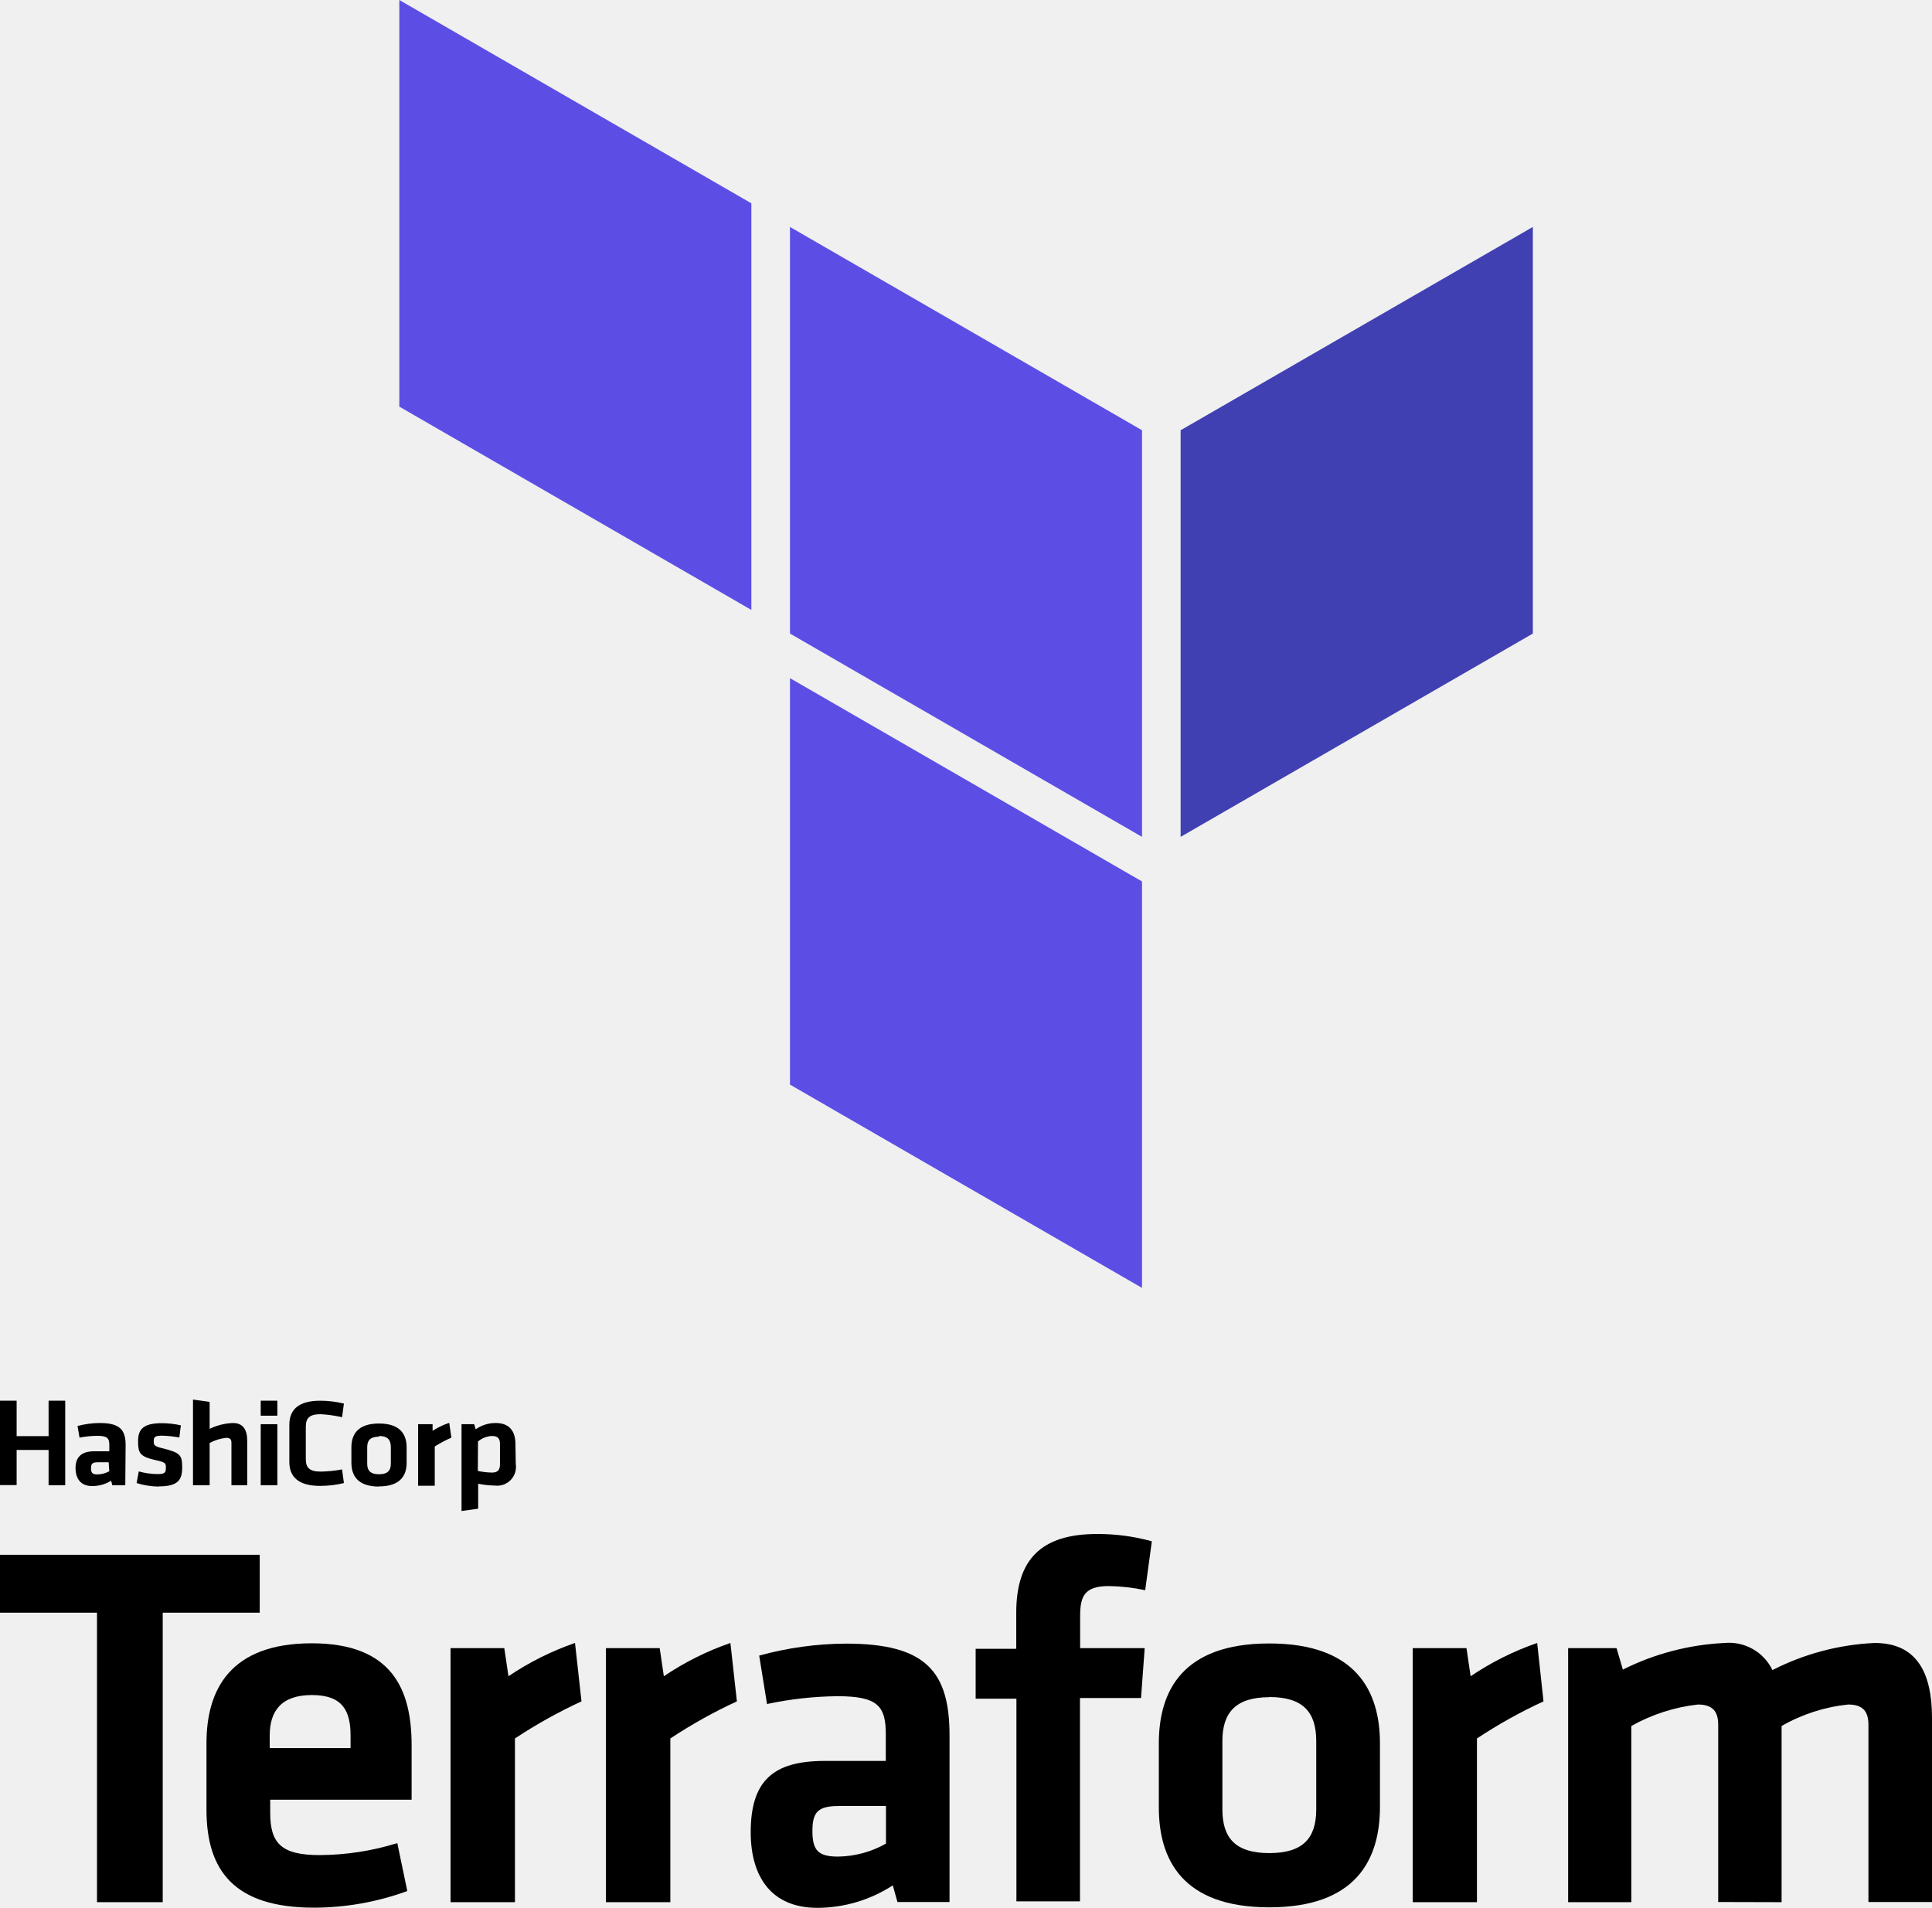
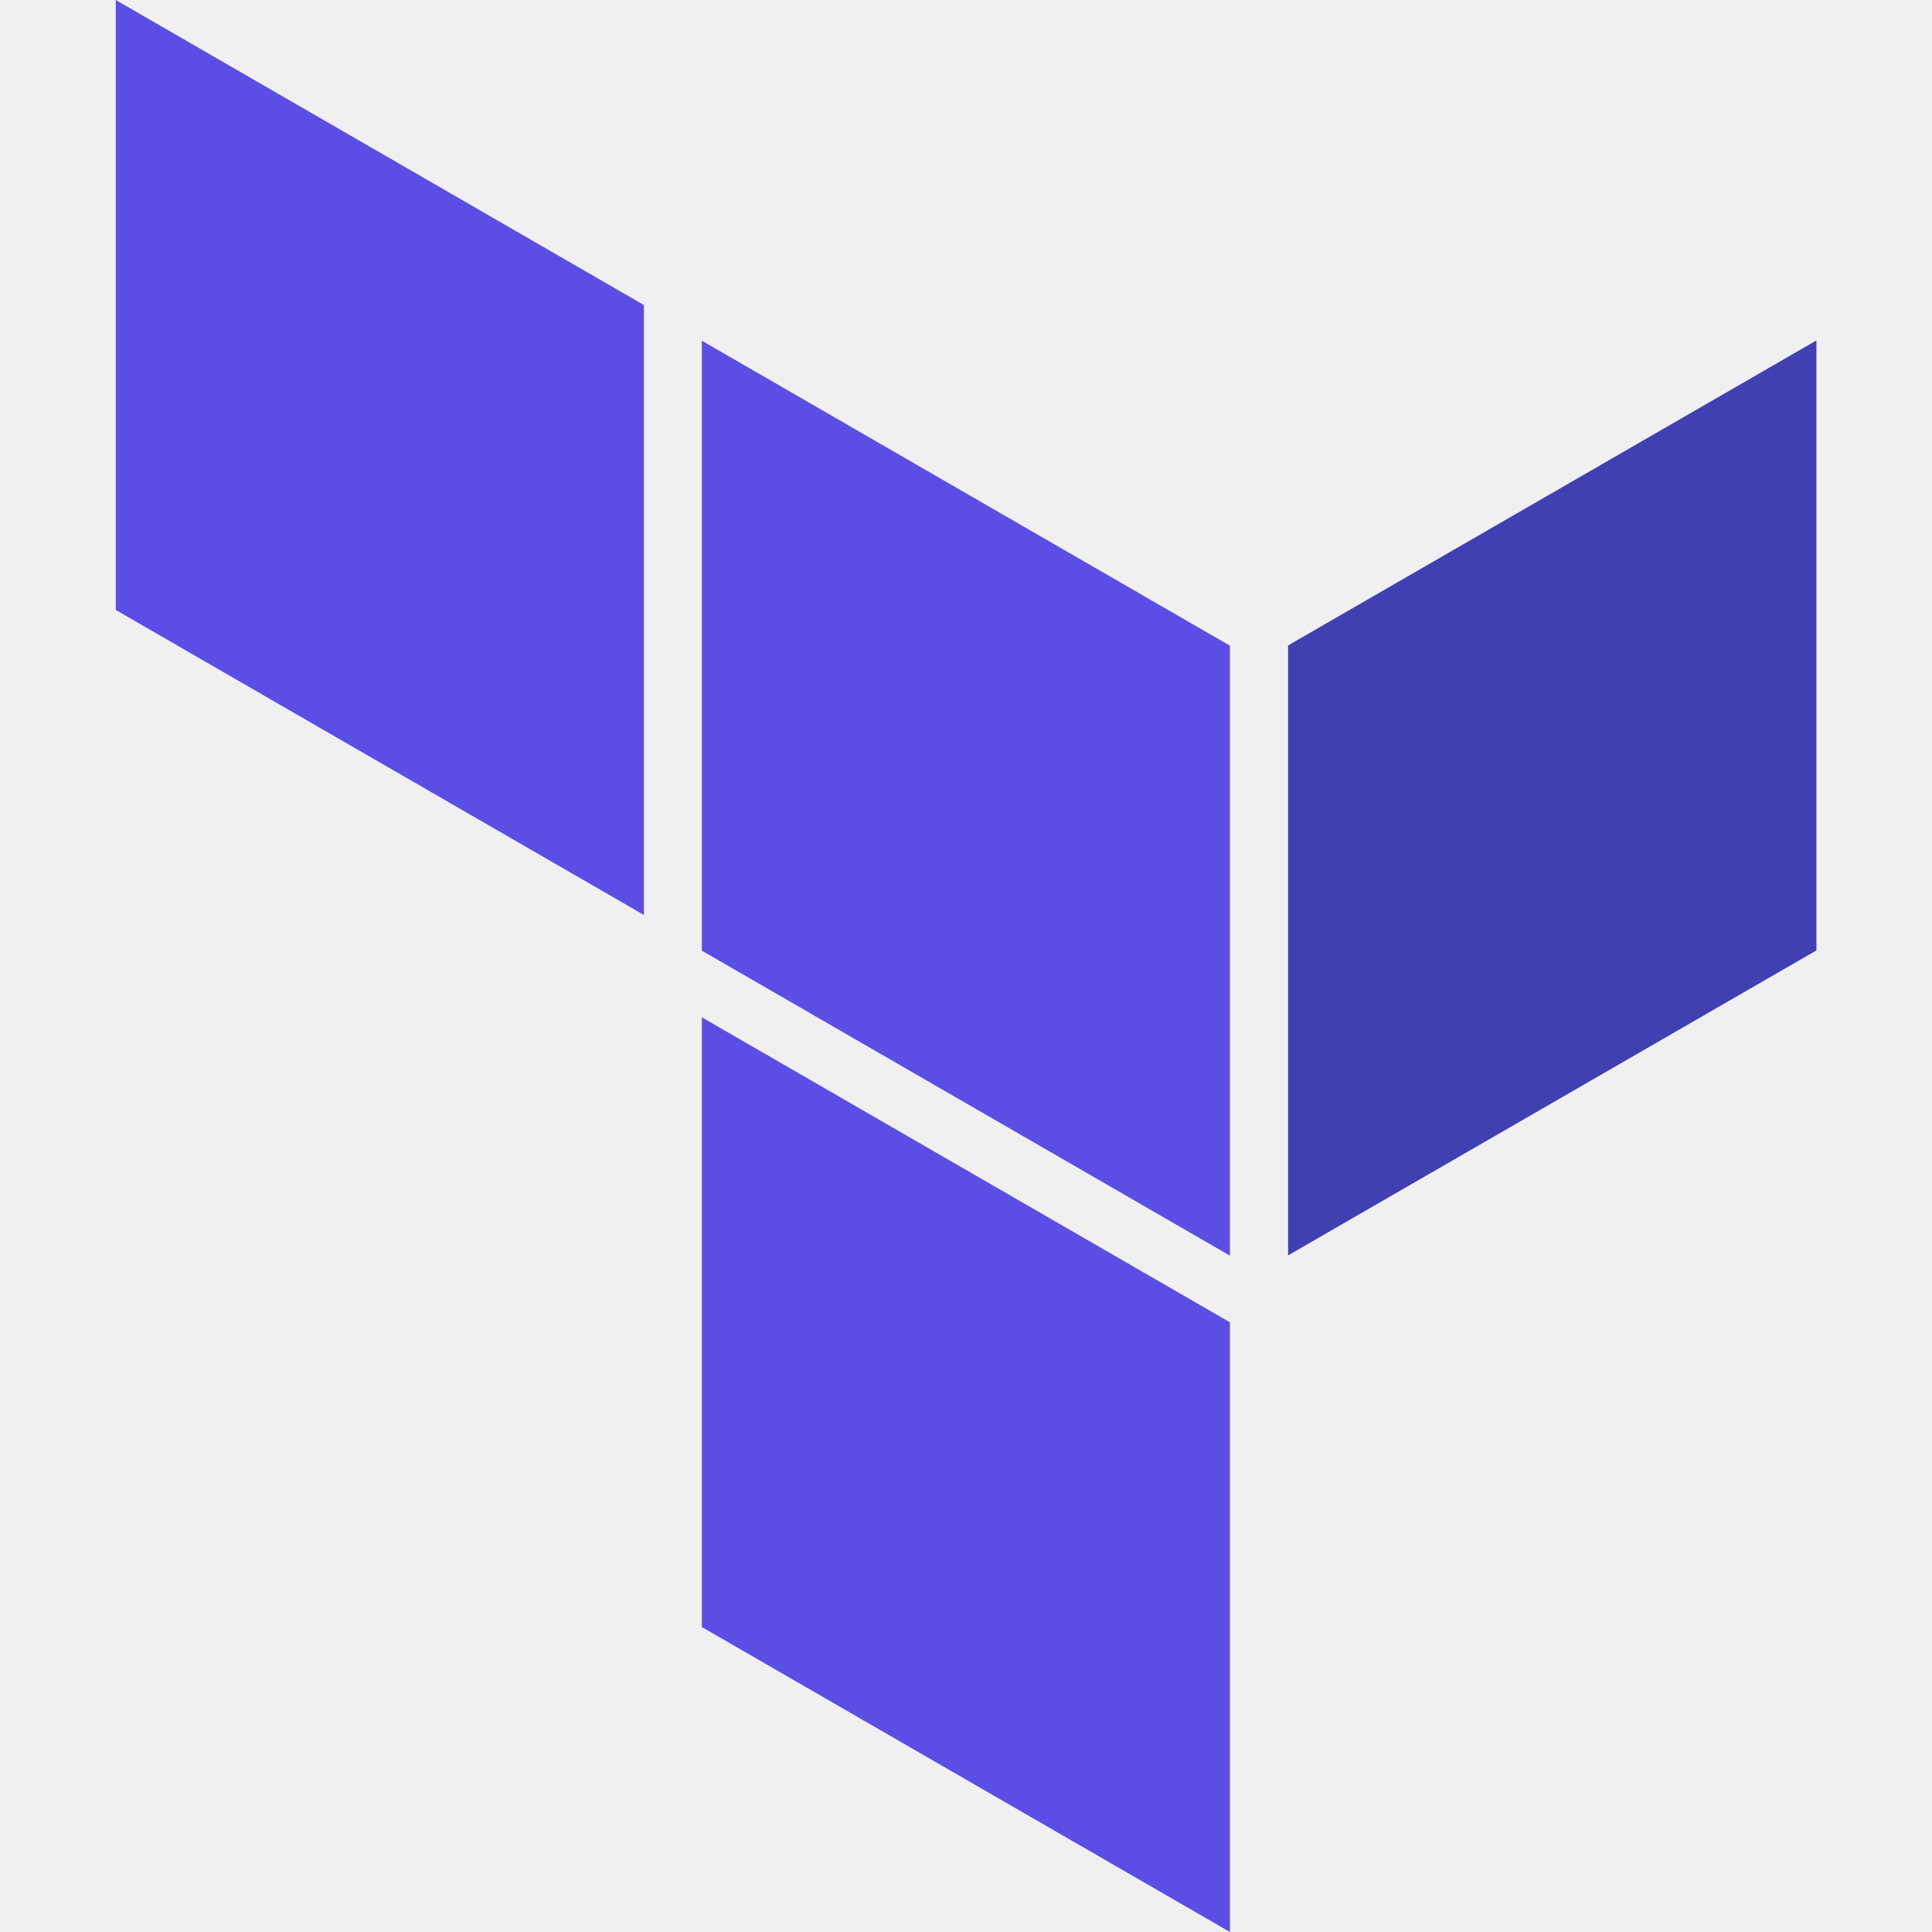
- <svg xmlns="http://www.w3.org/2000/svg" viewBox="0 0 116.12 114.64">
+ <svg xmlns="http://www.w3.org/2000/svg" width="506" height="506" viewBox="0 0 506 506" fill="none">
+   <g clip-path="url(#clip0)">
+     <path fill-rule="evenodd" clip-rule="evenodd" d="M322.124 506.001V346.312L183.809 266.434V426.124L322.124 506.001ZM322.124 328.859L183.809 248.981V89.226L322.124 169.104V328.859Z" fill="#5C4EE5" />
+     <path fill-rule="evenodd" clip-rule="evenodd" d="M475.734 248.916V89.161L337.353 169.038V328.793L475.734 248.916Z" fill="#4040B2" />
+     <path fill-rule="evenodd" clip-rule="evenodd" d="M168.643 239.634V79.879L30.328 0.001V159.756L168.643 239.634Z" fill="#5C4EE5" />
+   </g>
  <defs>
-     <style>.cls-1{fill:#5c4ee5;}.cls-1,.cls-2{fill-rule:evenodd;}.cls-2{fill:#4040b2;}</style>
+     <clipPath id="clip0">
+       <rect width="506" height="506" fill="white" />
+     </clipPath>
  </defs>
-   <g id="Layer_2" data-name="Layer 2">
-     <g id="Logo">
-       <path d="M2.92,89.27V87.15H1v2.11H0V84.19H1v2.13H2.92V84.19h1v5.08Zm4.61,0H6.75L6.68,89a2.15,2.15,0,0,1-1.14.32c-.7,0-1-.46-1-1.09s.34-1,1.11-1h.92v-.38c0-.41-.12-.55-.73-.55a5.55,5.55,0,0,0-1.06.11l-.12-.7A5.18,5.18,0,0,1,6,85.53c1.2,0,1.55.41,1.55,1.32Zm-1-1.38H5.87c-.31,0-.4.08-.4.36s.09.37.38.37a1.55,1.55,0,0,0,.72-.19Zm3,1.46a4.67,4.67,0,0,1-1.32-.21l.13-.7a4.44,4.44,0,0,0,1.14.16c.42,0,.49-.09.49-.37s0-.34-.67-.48c-.93-.22-1-.44-1-1.15s.34-1.06,1.43-1.06a5.22,5.22,0,0,1,1.14.13l-.09.73a7,7,0,0,0-1.05-.11c-.42,0-.49.09-.49.32s0,.32.54.44c1.07.27,1.17.41,1.17,1.16S10.69,89.34,9.54,89.34Zm4.38-.08V86.71c0-.2-.09-.29-.31-.29a2.72,2.72,0,0,0-1,.31v2.54h-1V84.12l1,.14v1.62a3.48,3.48,0,0,1,1.4-.35c.63,0,.86.43.86,1.08v2.66Zm1.76-4.18v-.9h1v.9Zm0,4.18V85.6h1v3.67Zm1.72-3.63c0-.92.56-1.45,1.86-1.45a6.14,6.14,0,0,1,1.42.17l-.11.82A8,8,0,0,0,19.28,85c-.68,0-.9.23-.9.76v1.93c0,.53.22.76.9.76a8,8,0,0,0,1.28-.13l.11.82a6.14,6.14,0,0,1-1.42.17c-1.3,0-1.86-.53-1.86-1.45Zm5.39,3.71c-1.31,0-1.66-.69-1.66-1.44V87c0-.75.35-1.44,1.66-1.44s1.66.69,1.66,1.44v.93C24.44,88.65,24.09,89.34,22.78,89.34Zm0-3c-.51,0-.71.22-.71.63v1c0,.41.2.63.71.63s.71-.22.71-.63v-1C23.49,86.53,23.29,86.31,22.78,86.31Zm4.35.06a7.58,7.58,0,0,0-1,.53v2.36h-1V85.6H26L26,86a4.35,4.35,0,0,1,1-.48ZM31,88a1.13,1.13,0,0,1-1.26,1.29,5.48,5.48,0,0,1-1-.11v1.5l-1,.14V85.6h.76l.09.31a2.06,2.06,0,0,1,1.21-.38c.77,0,1.18.44,1.18,1.27Zm-2.28.41a4.41,4.41,0,0,0,.85.1c.34,0,.48-.16.48-.49V86.78c0-.3-.12-.47-.47-.47a1.38,1.38,0,0,0-.85.33Z" />
-       <path d="M5.83,96.93H0V93.45H15.61v3.48H9.78v17.4H5.83Z" />
-       <path d="M19.21,111.5a16,16,0,0,0,4.67-.72l.6,2.88a16.39,16.39,0,0,1-5.61,1c-4.8,0-6.46-2.23-6.46-5.89v-4c0-3.23,1.44-6,6.33-6s6,2.85,6,6.14v3.26H16.24v.78C16.24,110.78,16.89,111.5,19.21,111.5Zm-3-6.43h4.86v-.75c0-1.44-.44-2.44-2.32-2.44s-2.54,1-2.54,2.44Z" />
-       <path d="M34.95,102.26a29.93,29.93,0,0,0-4,2.23v9.84H27.08V99.06h3.23l.25,1.69a17.1,17.1,0,0,1,4-2Z" />
-       <path d="M44.29,102.26a29.93,29.93,0,0,0-4,2.23v9.84H36.42V99.06h3.23l.25,1.69a17.1,17.1,0,0,1,4-2Z" />
-       <path d="M57.07,114.32H53.94l-.28-1a8.35,8.35,0,0,1-4.54,1.35c-2.79,0-4-1.91-4-4.54,0-3.1,1.35-4.29,4.45-4.29h3.67v-1.6c0-1.69-.47-2.29-2.91-2.29a21.33,21.33,0,0,0-4.23.47l-.47-2.91a19.92,19.92,0,0,1,5.23-.72c4.8,0,6.21,1.69,6.21,5.52Zm-3.82-5.77H50.43c-1.25,0-1.6.34-1.6,1.5s.34,1.54,1.54,1.54a6,6,0,0,0,2.88-.78Z" />
-       <path d="M68.83,95.58a11.22,11.22,0,0,0-2.19-.25c-1.5,0-1.72.66-1.72,1.82v1.91H68.8l-.22,3H64.91v12.22H61.09V102.1H58.64v-3h2.44V96.93c0-3.17,1.47-4.73,4.86-4.73a12.11,12.11,0,0,1,3.29.44Z" />
-       <path d="M76.29,114.64c-5.23,0-6.64-2.88-6.64-6v-3.86c0-3.13,1.41-6,6.64-6s6.65,2.88,6.65,6v3.86C82.93,111.75,81.52,114.64,76.29,114.64Zm0-12.63c-2,0-2.82.91-2.82,2.63v4.11c0,1.72.78,2.63,2.82,2.63s2.82-.91,2.82-2.63v-4.11C79.11,102.91,78.32,102,76.29,102Z" />
-       <path d="M92.77,102.26a29.93,29.93,0,0,0-4,2.23v9.84H84.91V99.06h3.23l.25,1.69a17.1,17.1,0,0,1,4-2Z" />
-       <path d="M103.27,114.32V103.67c0-.81-.34-1.22-1.22-1.22a10.54,10.54,0,0,0-4,1.29v10.59H94.25V99.06h2.91l.38,1.29a15.29,15.29,0,0,1,6.11-1.6,2.9,2.9,0,0,1,2.88,1.63,15,15,0,0,1,6.14-1.63c2.54,0,3.45,1.79,3.45,4.51v11.06H112.3V103.67c0-.81-.34-1.22-1.22-1.22a10.12,10.12,0,0,0-4,1.29v10.59Z" />
-       <polygon class="cls-1" points="47.48 13.64 68.64 25.86 68.64 50.3 47.48 38.08 47.48 13.64" />
-       <polygon class="cls-2" points="70.96 25.86 70.96 50.3 92.13 38.08 92.13 13.64 70.96 25.86" />
-       <polygon class="cls-1" points="24 0 24 24.44 45.16 36.66 45.16 12.22 24 0" />
-       <polygon class="cls-1" points="47.48 65.19 68.64 77.41 68.64 53.14 68.64 52.98 47.48 40.76 47.48 65.19" />
-       <path class="cls-1" d="M83.18,61.37" />
-       <path class="cls-1" d="M47.48,40.76" />
-     </g>
-   </g>
</svg>
